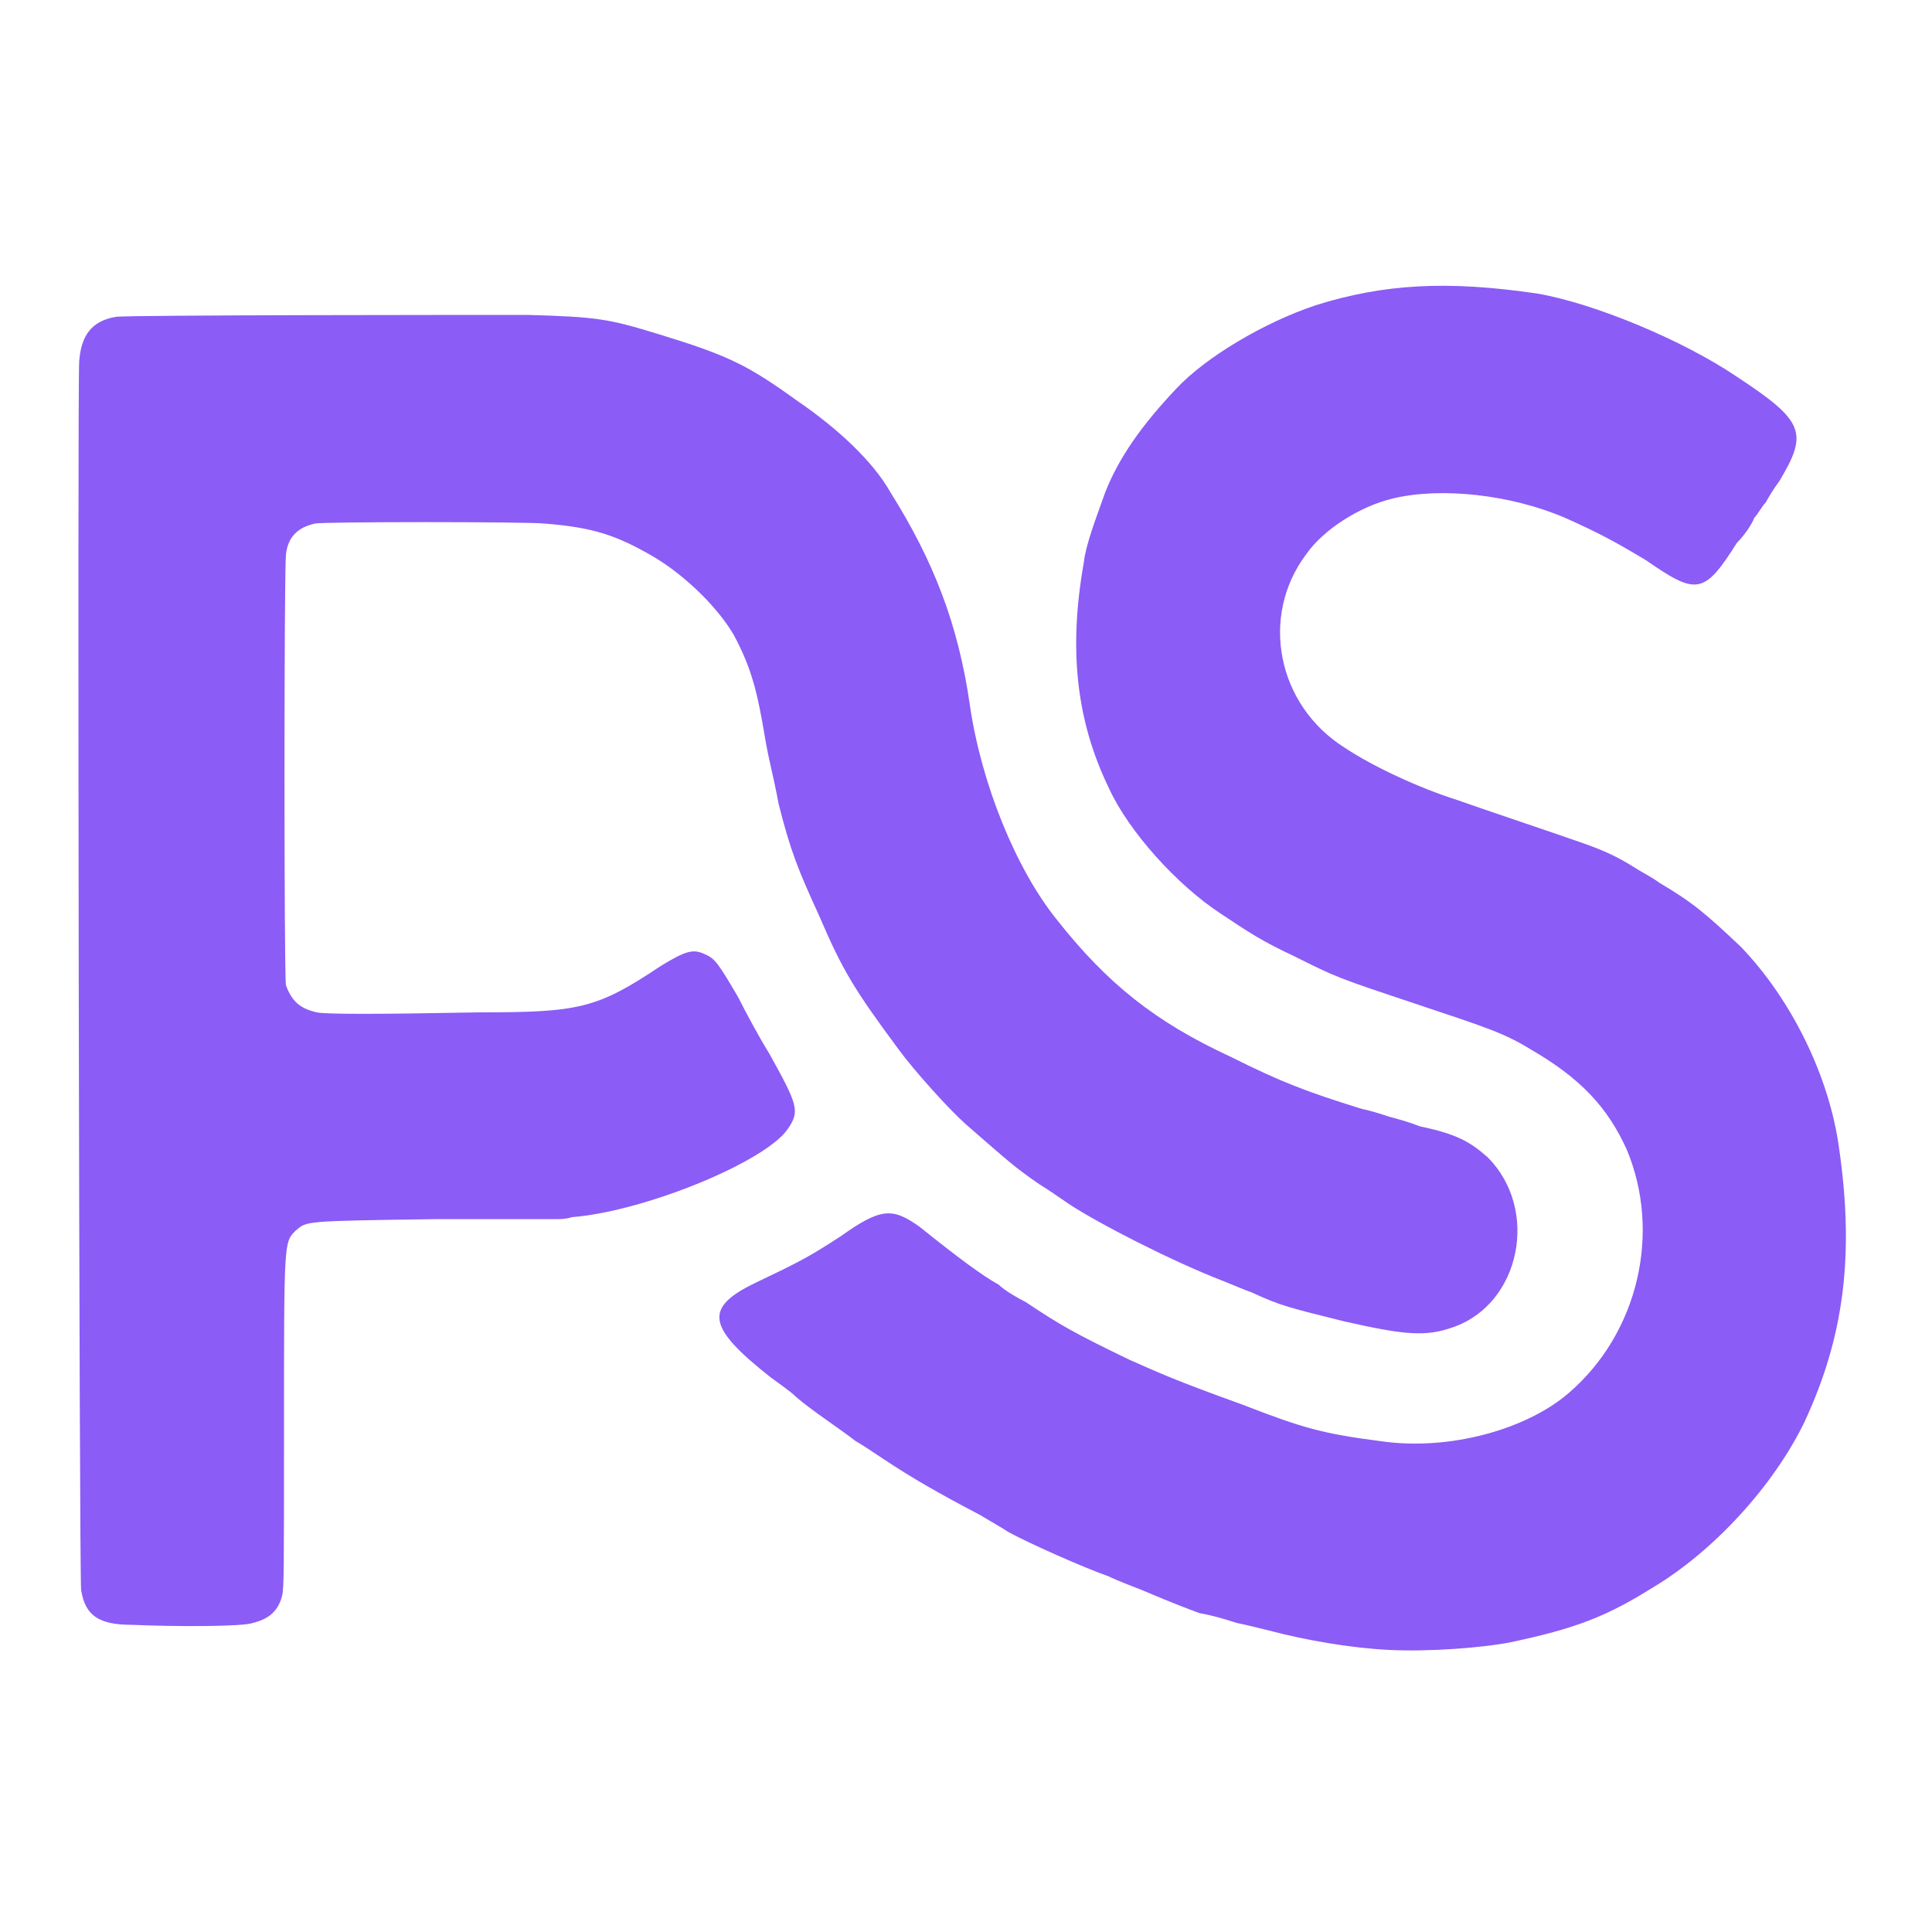
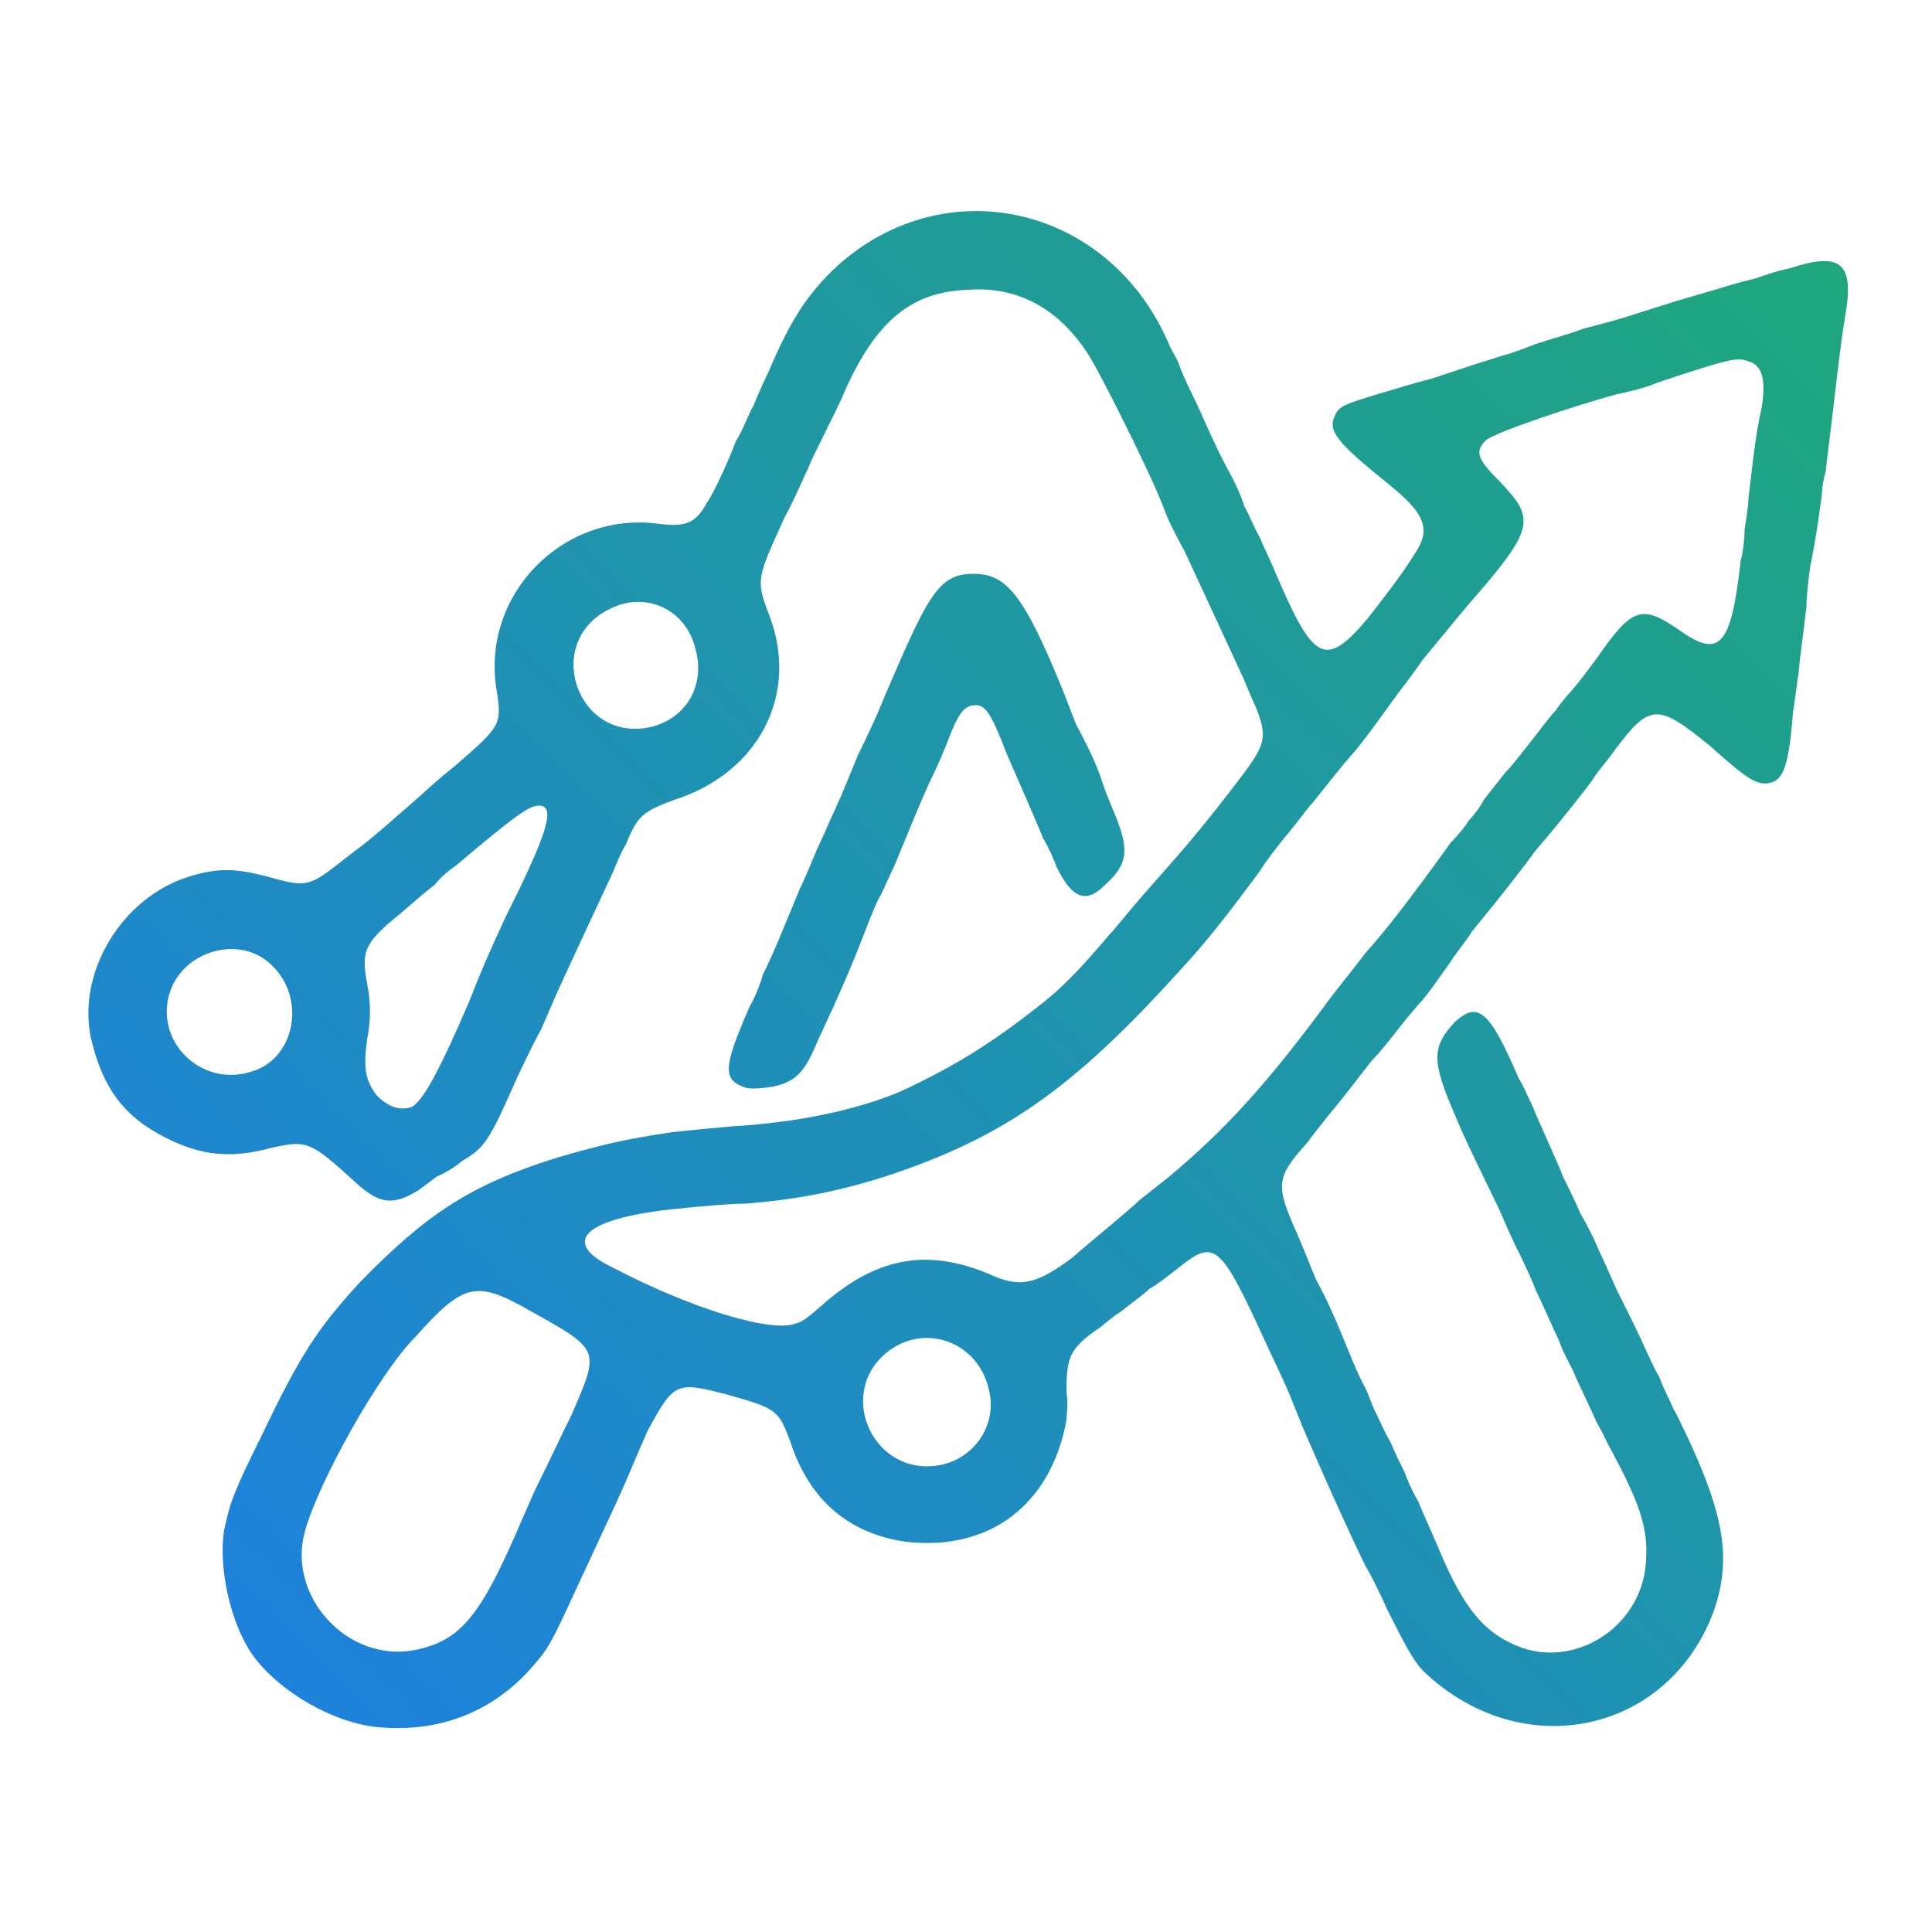
<svg xmlns="http://www.w3.org/2000/svg" viewBox="0 0 100 100">
-   <path fill="#8B5CF6" fill-rule="evenodd" d="M71.9 85.4C69.9 85.3 67.6 84.9 65.7 84.4C65.3 84.3 64.5 84.1 64 84C63.4 83.8 62.7 83.6 62.1 83.5C61.3 83.2 61 83.1 59.1 82.3C58.6 82.1 57.8 81.8 57.4 81.6C56 81.1 53.3 79.9 52.2 79.3C51.9 79.1 51.2 78.7 50.7 78.4C48.6 77.3 47.2 76.5 45.7 75.5C45.1 75.1 44.5 74.7 44.3 74.6C43.4 73.9 42 73 41.2 72.3C40.9 72 40.3 71.6 39.9 71.3C36.6 68.7 36.4 67.7 39.1 66.4C41.4 65.3 41.8 65.1 43.5 64C45.6 62.5 46.2 62.5 47.6 63.5C49.6 65.1 50.8 66 51.7 66.5C52 66.8 52.7 67.2 53.1 67.4C54.9 68.6 55.6 69 58.5 70.4C60.1 71.1 60.7 71.4 64.3 72.7C67.4 73.9 68.4 74.2 71.5 74.6C75 75.1 79 74 81.2 72.1C84.8 69 86 63.8 84.2 59.5C83.2 57.3 81.8 55.8 79.2 54.3C77.9 53.5 77 53.2 73.4 52C69.2 50.6 69.2 50.6 67 49.5C65.3 48.7 64.7 48.3 63.2 47.3C60.9 45.8 58.4 43 57.4 40.8C55.7 37.3 55.3 33.6 56.1 29.1C56.2 28.2 56.7 26.9 57.2 25.5C57.9 23.7 59.1 22 60.9 20.1C62.4 18.5 65.4 16.7 68.1 15.8C71.6 14.7 74.9 14.5 79.6 15.2C82.5 15.7 87.1 17.6 89.9 19.5C93.4 21.8 93.6 22.4 92.1 24.9C91.8 25.3 91.5 25.8 91.4 26C91.2 26.2 91 26.6 90.8 26.8C90.7 27.1 90.3 27.7 89.9 28.1C88.2 30.8 87.8 30.8 85.2 29C83.7 28.1 82.8 27.6 81 26.8C78.2 25.6 74.6 25.2 72.1 25.8C70.4 26.2 68.5 27.4 67.6 28.7C65.2 31.9 66.1 36.5 69.6 38.7C71.1 39.7 73.5 40.8 75.4 41.4C76.8 41.9 80.7 43.2 82.1 43.7C83.2 44.1 83.8 44.4 84.6 44.9C84.9 45.1 85.5 45.4 85.9 45.7C87.6 46.7 88.3 47.3 90.1 49C92.7 51.7 94.7 55.7 95.2 59.5C96 65.1 95.4 69.3 93.4 73.6C91.8 76.9 88.7 80.3 85.5 82.2C83.1 83.7 81.5 84.3 78.2 85C76.7 85.3 73.9 85.5 71.9 85.4ZM6.8 84.1C5.1 84.1 4.4 83.6 4.2 82.3C4.1 81.8 4 19.5 4.1 18.7C4.2 17.3 4.8 16.6 6 16.4C6.5 16.3 25.1 16.3 27.3 16.3C30.9 16.4 31.5 16.5 34.1 17.3C37.7 18.4 38.7 18.9 41.2 20.7C43.4 22.2 45.2 23.9 46.1 25.5C48.3 29 49.6 32.3 50.2 36.5C50.8 40.6 52.6 45 54.7 47.6C57.3 50.9 59.8 52.9 63.7 54.7C66.3 56 67.6 56.5 70.5 57.4C71 57.5 71.6 57.7 71.9 57.8C72.3 57.9 73 58.1 73.5 58.3C75.4 58.7 76.1 59.1 77 59.9C79.7 62.6 78.7 67.5 75.2 68.7C73.8 69.2 72.7 69.1 69.6 68.4C66.8 67.7 66.3 67.6 64.8 66.9C64.5 66.8 63.8 66.5 63.3 66.3C60.7 65.3 56.8 63.3 55.3 62.3C55 62.1 54.3 61.6 53.8 61.3C52.5 60.4 52.3 60.2 50 58.2C49.1 57.4 47.3 55.4 46.5 54.3C44.2 51.2 43.6 50.2 42.4 47.4C41.3 45 40.9 44 40.3 41.6C40 40 39.8 39.4 39.6 38.2C39.2 35.8 38.9 34.6 38 32.9C37.2 31.5 35.5 29.8 33.8 28.8C31.9 27.7 30.7 27.3 28.2 27.1C27.3 27 16.6 27 16.3 27.1C15.4 27.3 14.9 27.8 14.8 28.7C14.7 29.8 14.7 50.5 14.8 51C15.1 51.8 15.5 52.2 16.4 52.4C16.8 52.5 19.6 52.5 24.8 52.4C30 52.4 30.9 52.2 34.2 50C35.5 49.2 35.9 49.1 36.5 49.4C37 49.6 37.2 49.9 38.2 51.6C38.6 52.4 39.3 53.7 39.8 54.5C41.3 57.2 41.4 57.5 40.8 58.4C39.7 60.1 33.4 62.7 29.6 63C29.3 63.1 29 63.1 28.9 63.1C28.8 63.1 26 63.1 22.7 63.1C15.6 63.2 15.9 63.2 15.3 63.7C14.7 64.3 14.7 64.2 14.7 73.9C14.7 81.3 14.7 82.2 14.6 82.6C14.4 83.4 13.9 83.8 13.1 84C12.6 84.2 9.1 84.2 6.8 84.1Z" />
+   <style>.a{stop-color:#1e7fe3}.b{stop-color:#1fa77b}@media (prefers-color-scheme:dark){.a{stop-color:#36a9ff}.b{stop-color:#78f2c0}}</style>
+   <defs>
+     <linearGradient id="g" x1="8" y1="92" x2="92" y2="8" gradientUnits="userSpaceOnUse">
+       <stop offset="0" class="a" />
+       <stop offset="1" class="b" />
+     </linearGradient>
+   </defs>
+   <path fill="url(#g)" fill-rule="evenodd" d="M19.6 89.4C17.3 89.2 14.5 87.6 13.1 85.7C11.9 84 11.3 81.1 11.6 79.2C11.9 77.8 12.1 77.2 13.5 74.4C15.5 70.2 16.4 68.8 18.6 66.4C22.1 62.8 24.4 61.3 28.9 59.9C31 59.3 32.1 59 34.8 58.6C36.7 58.4 36.8 58.4 37.9 58.3C41.2 58.1 44.2 57.5 46.6 56.5C49.4 55.2 51.3 54 53.6 52.2C54.8 51.3 55.8 50.3 57.4 48.4C57.7 48.1 58.4 47.2 59.1 46.4C61.4 43.8 62.2 42.9 64.4 40C65.5 38.5 65.6 38.1 65 36.6C64.9 36.4 64.6 35.7 64.4 35.2C63.8 33.9 62.6 31.3 61.3 28.5C60.9 27.8 60.4 26.8 60.2 26.2C59.5 24.4 56.9 19.2 56.3 18.3C54.8 16 52.7 14.8 50.1 15C47.1 15.1 45.3 16.7 43.7 20.3C43.5 20.8 43 21.8 42.7 22.4C42.4 23 42 23.8 41.8 24.3C41.6 24.7 41.1 25.9 40.6 26.8C39.2 29.9 39.1 30 39.8 31.8C41.4 35.9 39.3 40 34.9 41.4C33.3 42 33 42.2 32.4 43.7C32.2 44 31.9 44.7 31.7 45.2C31.1 46.5 30.2 48.4 29.1 50.8C28.9 51.2 28.4 52.4 28 53.3C27.5 54.2 27 55.3 26.8 55.7C25.3 59.1 25.1 59.4 23.9 60.1C23.7 60.3 23.1 60.7 22.6 60.9C22.2 61.2 21.7 61.6 21.5 61.7C20.3 62.4 19.6 62.3 18.4 61.2C16.1 59.1 15.9 59 14.1 59.4C11.9 60 10.4 59.8 8.6 58.9C6.4 57.8 5.3 56.3 4.7 53.7C4 50.3 6.3 46.5 9.7 45.4C11.3 44.9 12.2 44.9 14.3 45.5C15.8 45.9 16.1 45.8 17.4 44.8C17.8 44.5 18.4 44 18.7 43.8C19.6 43.1 20.7 42.1 21.4 41.5C22.3 40.7 22.6 40.4 23.6 39.6C25.9 37.6 26 37.5 25.7 35.7C24.9 30.8 29.1 26.5 34 27.1C35.5 27.3 36 27.1 36.6 26C36.9 25.6 37.7 23.9 38.1 22.8C38.4 22.4 38.7 21.5 39 21C39.2 20.5 39.6 19.6 39.8 19.2C40.9 16.6 41.8 15.2 43.3 13.8C48.9 8.7 57.4 10.6 60.5 17.8C60.6 18.1 60.9 18.5 61 18.8C61.1 19.1 61.4 19.8 61.7 20.4C62.3 21.6 62.7 22.7 63.5 24.2C63.9 24.9 64.3 25.8 64.4 26.2C64.6 26.5 64.9 27.3 65.2 27.8C65.4 28.3 65.8 29.1 66 29.6C68 34.3 68.6 34.6 70.8 32C71.5 31.1 72.6 29.7 73.2 28.7C74.1 27.4 73.8 26.6 71.8 25C69.2 22.9 68.7 22.3 69.1 21.5C69.3 21 69.7 20.9 71.3 20.4C71.7 20.3 72.9 19.9 74.1 19.6C76.2 18.9 76.5 18.8 77.8 18.4C78.2 18.3 79 18 79.5 17.8C80.1 17.6 81.2 17.3 82 17C82.8 16.8 83.9 16.5 84.5 16.3C85.1 16.1 86.1 15.8 86.7 15.6C87.4 15.4 88.4 15.1 89.1 14.9C89.7 14.7 90.5 14.5 90.9 14.4C91.2 14.3 92 14 92.6 13.9C95.3 13 96 13.6 95.5 16.4C95.3 17.6 95.1 19.3 95 20.2C94.6 23.6 94.6 23.4 94.5 24.4C94.4 24.7 94.3 25.3 94.3 25.6C94.2 26.3 94 27.9 93.7 29.3C93.6 30 93.5 30.9 93.5 31.4C93.3 33.2 93.2 33.6 93.1 34.8C93 35.4 92.9 36.3 92.8 36.9C92.6 39.6 92.3 40.3 91.7 40.5C91 40.7 90.5 40.4 88.5 38.6C85.8 36.4 85.4 36.4 83.6 38.8C83.4 39.1 82.9 39.7 82.6 40.1C82.3 40.6 81.7 41.3 81.4 41.7C81 42.2 80.2 43.2 79.5 44C78.4 45.5 77.5 46.6 76.2 48.2C75.9 48.7 75.3 49.4 75 49.9C74.2 51 74.1 51.2 73.6 51.8C73.4 52 72.9 52.6 72.5 53.1C72.1 53.6 71.5 54.4 71 54.9C69.6 56.7 69.3 57.1 68.7 57.8C68.4 58.2 67.9 58.8 67.7 59.1C66 61 66 61.3 67.2 64C67.5 64.7 67.9 65.7 68.1 66.2C68.6 67.1 69.1 68.2 69.5 69.2C69.8 69.9 70.2 71 70.7 71.9C70.8 72.1 71 72.7 71.2 73.1C71.4 73.5 71.7 74.2 72 74.7C72.2 75.2 72.5 75.8 72.7 76.2C72.8 76.5 73.1 77.2 73.4 77.7C73.6 78.2 74.1 79.3 74.4 80C75.8 83.4 76.9 84.6 78.8 85.3C81.8 86.3 85.1 84 85.2 80.7C85.3 79.1 84.9 77.8 83.2 74.7C83 74.2 82.6 73.6 82.5 73.3C82 72.2 81.6 71.4 81.4 70.9C81.3 70.7 80.9 70 80.7 69.4C80.4 68.8 79.9 67.6 79.5 66.8C79.2 66 78.7 65 78.5 64.6C78.3 64.2 77.9 63.3 77.6 62.6C76.1 59.5 75.8 58.9 75.3 57.7C74.1 54.9 74.1 54.2 75.3 52.9C76.5 51.8 77.1 52.3 78.6 55.8C78.8 56.1 79.1 56.8 79.3 57.2C79.7 58.2 80.6 60.1 80.9 60.9C81.1 61.3 81.5 62.1 81.8 62.8C82.2 63.5 82.6 64.3 82.7 64.6C82.9 65 83.3 65.9 83.7 66.8C84.5 68.4 84.9 69.2 85.2 69.9C85.3 70.1 85.6 70.8 85.9 71.3C86.1 71.9 86.5 72.6 86.6 72.9C86.8 73.2 87.1 73.9 87.4 74.5C89.3 78.6 89.6 80.8 88.7 83.4C86.4 89.6 79.1 91.3 74 86.8C73.3 86.2 73 85.7 71.8 83.3C71.4 82.4 70.9 81.4 70.7 81.1C70.2 80.1 68.9 77.3 67.4 73.8C66.9 72.6 66.9 72.4 65.7 69.9C63.1 64.2 62.9 64.1 60.9 65.7C60.5 66 59.9 66.5 59.5 66.7C59.2 67 58.5 67.5 58 67.9C57.5 68.2 57 68.7 56.8 68.8C55.4 69.8 55.2 70.2 55.2 72C55.3 72.8 55.2 73.2 55.2 73.5C54.4 77.9 51.2 80.3 46.9 79.8C44 79.4 41.9 77.7 40.9 74.6C40.3 73 40.2 72.9 37.7 72.2C35 71.5 34.9 71.5 33.5 74.1C33.2 74.8 32.8 75.7 32.6 76.2C32 77.6 31.7 78.2 29.8 82.3C28.6 84.9 28.4 85.3 27.7 86.1C25.7 88.5 22.9 89.7 19.6 89.4ZM21.5 85.4C23.9 84.9 24.9 83.6 27 78.7C27.3 78 27.7 77.1 27.9 76.7C28.4 75.7 29.1 74.2 29.6 73.2C31.1 69.7 31.1 69.9 27 67.6C24.6 66.3 23.9 66.5 21.5 69.2C19.6 71.1 16.5 76.7 15.8 79.2C14.8 82.6 18 86.1 21.5 85.4ZM48.8 75.8C50.5 75.4 51.6 73.7 51.2 72C50.7 69.5 47.9 68.4 45.9 70C43.2 72.2 45.3 76.6 48.8 75.8ZM41.2 68.5C41.6 68.4 41.9 68.1 42.5 67.6C45.3 65.1 47.9 64.6 51.1 65.9C52.8 66.7 53.6 66.5 55.5 65.1C56.4 64.3 58.5 62.6 59 62.1C59.4 61.8 60 61.3 60.4 61C63.4 58.5 65.6 56.1 68.9 51.6C69.6 50.7 70.4 49.7 70.7 49.3C71.6 48.3 72.8 46.8 75.1 43.6C75.5 43.2 75.9 42.7 76 42.5C76.2 42.3 76.6 41.8 76.8 41.4C77.1 41 77.6 40.4 77.9 40C78.3 39.6 78.9 38.8 79.3 38.3C79.7 37.8 80.2 37.1 80.5 36.8C80.7 36.5 81.1 36 81.3 35.8C81.9 35.1 82.1 34.8 82.7 34C84.5 31.4 85 31.3 86.9 32.6C89 34.1 89.6 33.5 90.1 29C90.2 28.7 90.3 27.9 90.3 27.4C90.4 26.8 90.5 26.1 90.5 25.8C90.8 23.2 90.9 22.4 91.2 21C91.4 19.6 91.2 18.9 90.5 18.7C89.9 18.5 89.7 18.5 85.8 19.8C85.1 20.1 84.2 20.3 83.7 20.4C81.5 21 77.3 22.4 76.9 22.8C76.3 23.4 76.5 23.8 77.7 25C79.5 26.9 79.4 27.4 76 31.3C75.4 32 74.1 33.6 73.6 34.2C73.4 34.5 72.9 35.2 72.5 35.7C71.4 37.2 71 37.8 70.2 38.8C69.3 39.8 68.4 41 67.9 41.6C67.7 41.8 67.2 42.5 66.7 43.1C66.2 43.7 65.5 44.6 65.2 45.1C63.5 47.4 62.4 48.8 61.1 50.2C55.5 56.4 51.9 58.9 45.8 60.9C43.3 61.7 41.1 62.1 38.6 62.3C37.9 62.3 36.6 62.4 34.7 62.6C30.2 63.1 29 64.3 31.7 65.6C35.9 67.8 40 69 41.2 68.5ZM21.3 57.3C21.9 57 22.8 55.3 24.3 51.8C24.8 50.5 25.4 49.1 26.2 47.4C28.3 43.2 28.8 41.7 27.9 41.7C27.4 41.7 26.8 42.1 23.6 44.8C23.3 45 22.8 45.4 22.5 45.8C21.7 46.4 21.1 47 20.1 47.8C18.9 48.9 18.7 49.3 19 50.9C19.2 51.9 19.2 52.8 19 53.8C18.8 55.3 18.9 55.9 19.5 56.7C20.1 57.3 20.7 57.5 21.3 57.3ZM38.6 56.3C37.4 55.9 37.4 55.3 38.8 52.1C39.1 51.6 39.4 50.8 39.5 50.4C39.9 49.7 40.9 47.2 41.4 46C41.6 45.6 41.9 44.9 42.1 44.4C42.3 43.9 42.7 43.1 42.9 42.6C43.5 41.3 43.5 41.3 44.4 39.1C44.9 38.1 45.4 37 45.6 36.5C45.8 36 46.2 35.1 46.5 34.4C48.2 30.5 48.8 29.7 50.4 29.7C52.1 29.7 53 30.8 55 35.7C55.2 36.2 55.5 37 55.7 37.5C56.5 39 56.7 39.5 57 40.3C57.1 40.7 57.4 41.4 57.6 41.9C58.5 44 58.4 44.7 57.2 45.8C56.2 46.8 55.5 46.5 54.7 44.9C54.6 44.6 54.3 43.9 54 43.4C53.5 42.2 52.8 40.6 52.1 39C51.3 36.9 51 36.5 50.5 36.5C49.9 36.5 49.6 36.9 49 38.5C48.8 39 48.5 39.7 48.3 40.1C47.8 41.1 46.8 43.6 46.3 44.8C46.1 45.2 45.8 45.9 45.6 46.3C45.4 46.6 45 47.6 44.7 48.4C43.8 50.7 43.4 51.5 43.1 52.2C42.9 52.6 42.6 53.3 42.4 53.7C41.7 55.4 41.3 55.9 40.2 56.2C39.8 56.3 38.9 56.4 38.6 56.3ZM12.9 55.5C15.3 54.9 15.9 51.6 14 49.9C12.3 48.3 9.2 49.3 8.7 51.7C8.2 54.1 10.5 56.2 12.9 55.5ZM33.8 37.6C35.6 37.1 36.5 35.4 36 33.6C35.5 31.5 33.4 30.6 31.6 31.5C28 33.2 29.9 38.6 33.8 37.6Z" />
</svg>
